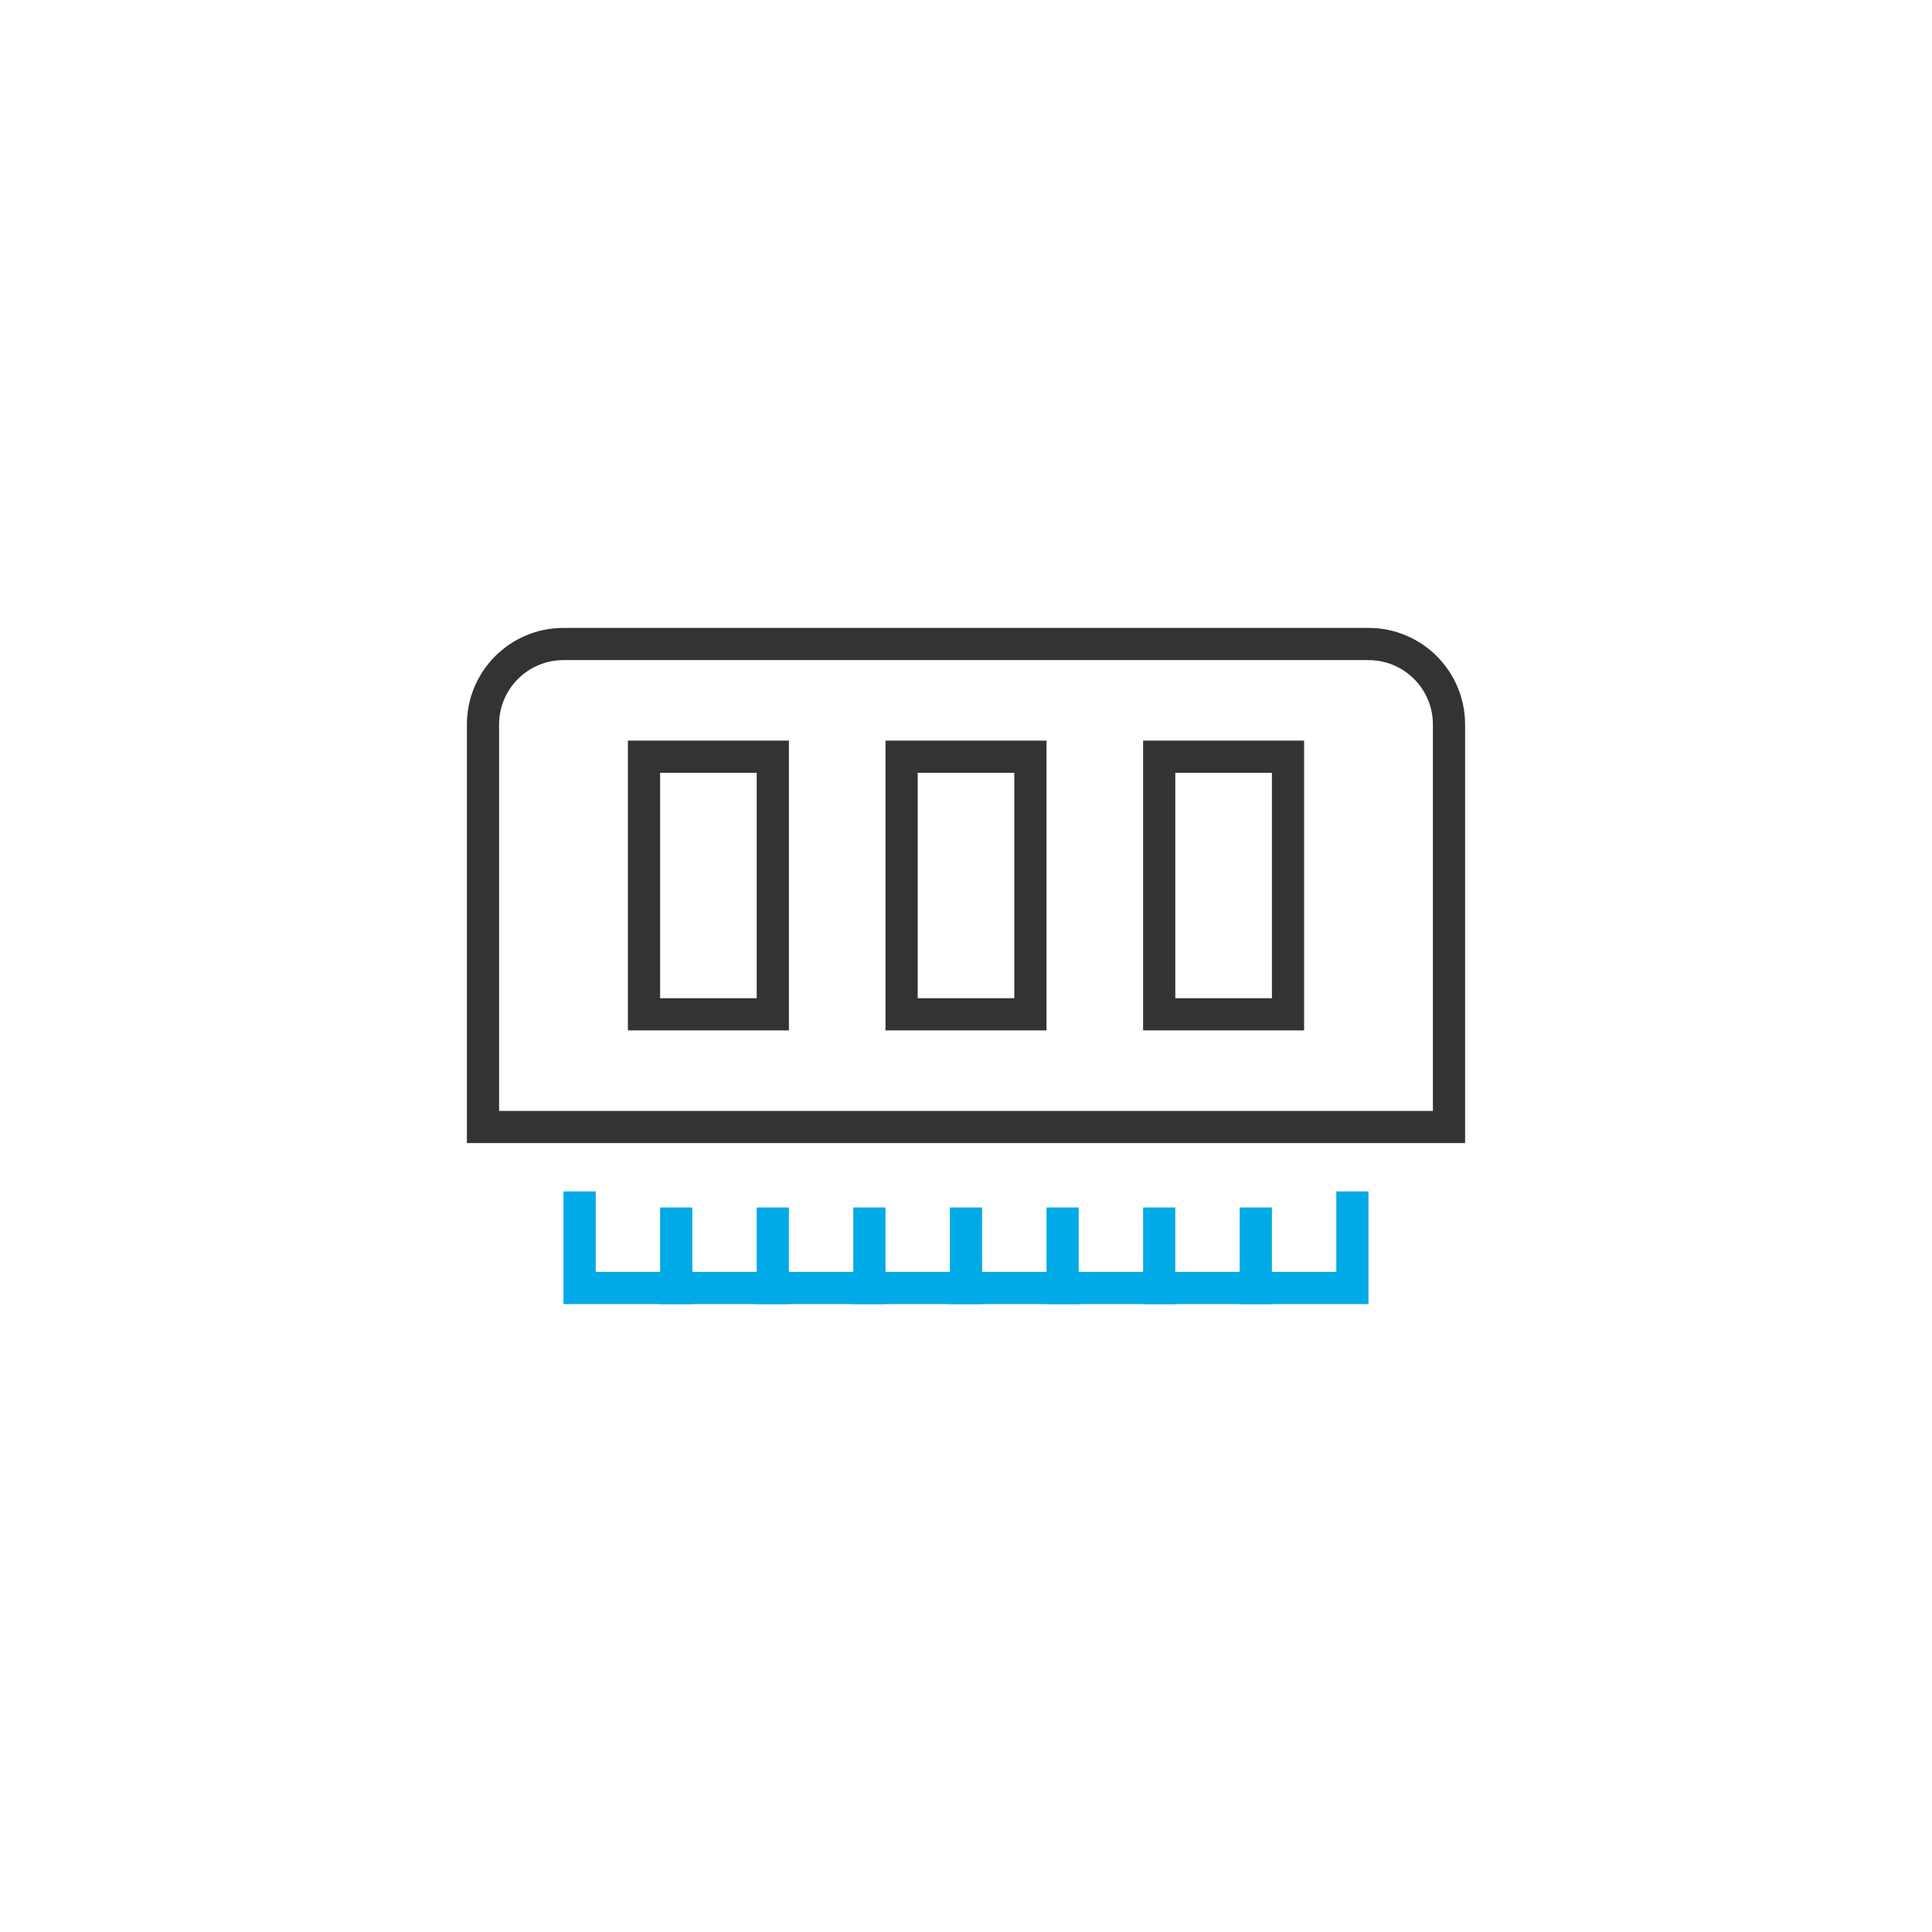
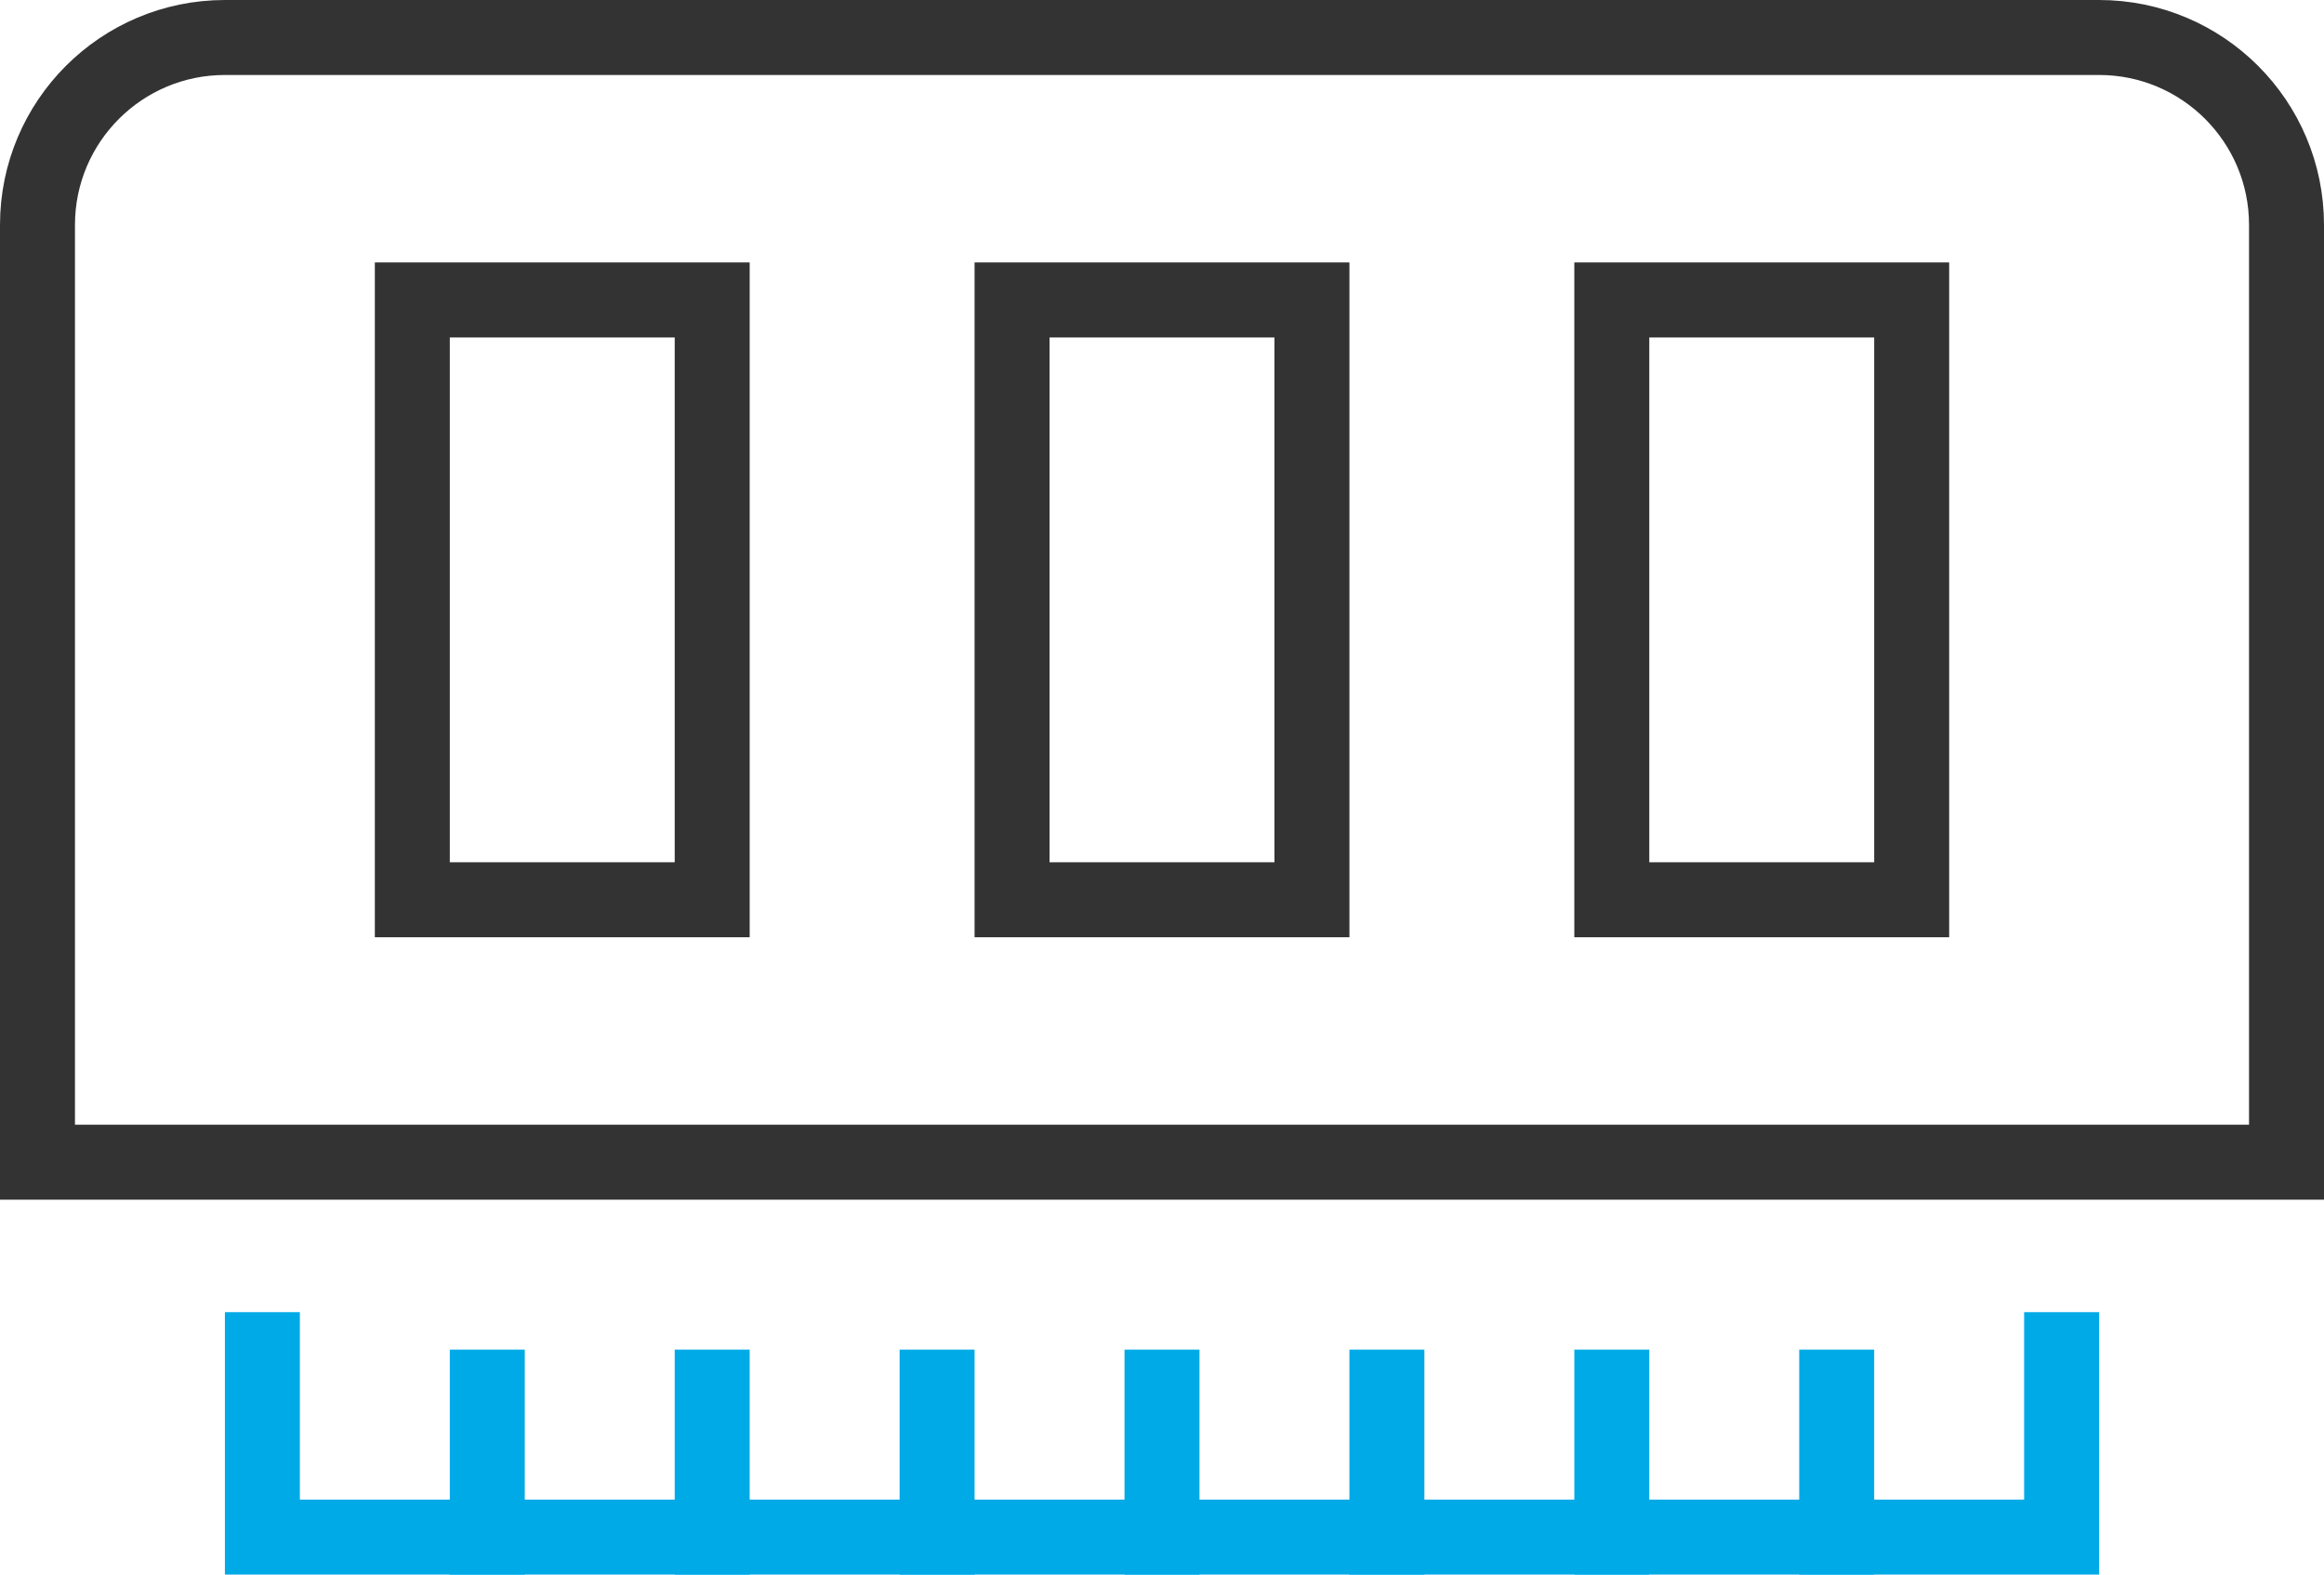
- <svg xmlns="http://www.w3.org/2000/svg" width="120" height="120" viewBox="0 0 120 120">
-   <g fill="none" fill-rule="evenodd" stroke-linecap="square" stroke-width="2" transform="translate(30 40)">
+ <svg xmlns="http://www.w3.org/2000/svg" width="62" height="42" viewBox="0 0 62 42">
+   <g fill="none" fill-rule="evenodd" stroke-linecap="square" stroke-width="2" transform="translate(1 1)">
    <path stroke="#333" d="M5,0 L55,0 C57.761,0 60,2.239 60,5 L60,30 L0,30 L0,5 C0,2.239 2.239,0 5,0 Z" />
    <polyline stroke="#00AAE7" points="54 35 54 40 6 40 6 35" />
    <line x1="30" x2="30" y1="40" y2="36" stroke="#00AAE7" />
    <line x1="24" x2="24" y1="40" y2="36" stroke="#00AAE7" />
    <line x1="18" x2="18" y1="40" y2="36" stroke="#00AAE7" />
    <line x1="12" x2="12" y1="40" y2="36" stroke="#00AAE7" />
    <line x1="36" x2="36" y1="40" y2="36" stroke="#00AAE7" />
    <line x1="42" x2="42" y1="40" y2="36" stroke="#00AAE7" />
    <line x1="48" x2="48" y1="40" y2="36" stroke="#00AAE7" />
    <rect width="8" height="16" x="26" y="7" stroke="#333" />
    <rect width="8" height="16" x="10" y="7" stroke="#333" />
    <rect width="8" height="16" x="42" y="7" stroke="#333" />
  </g>
</svg>
